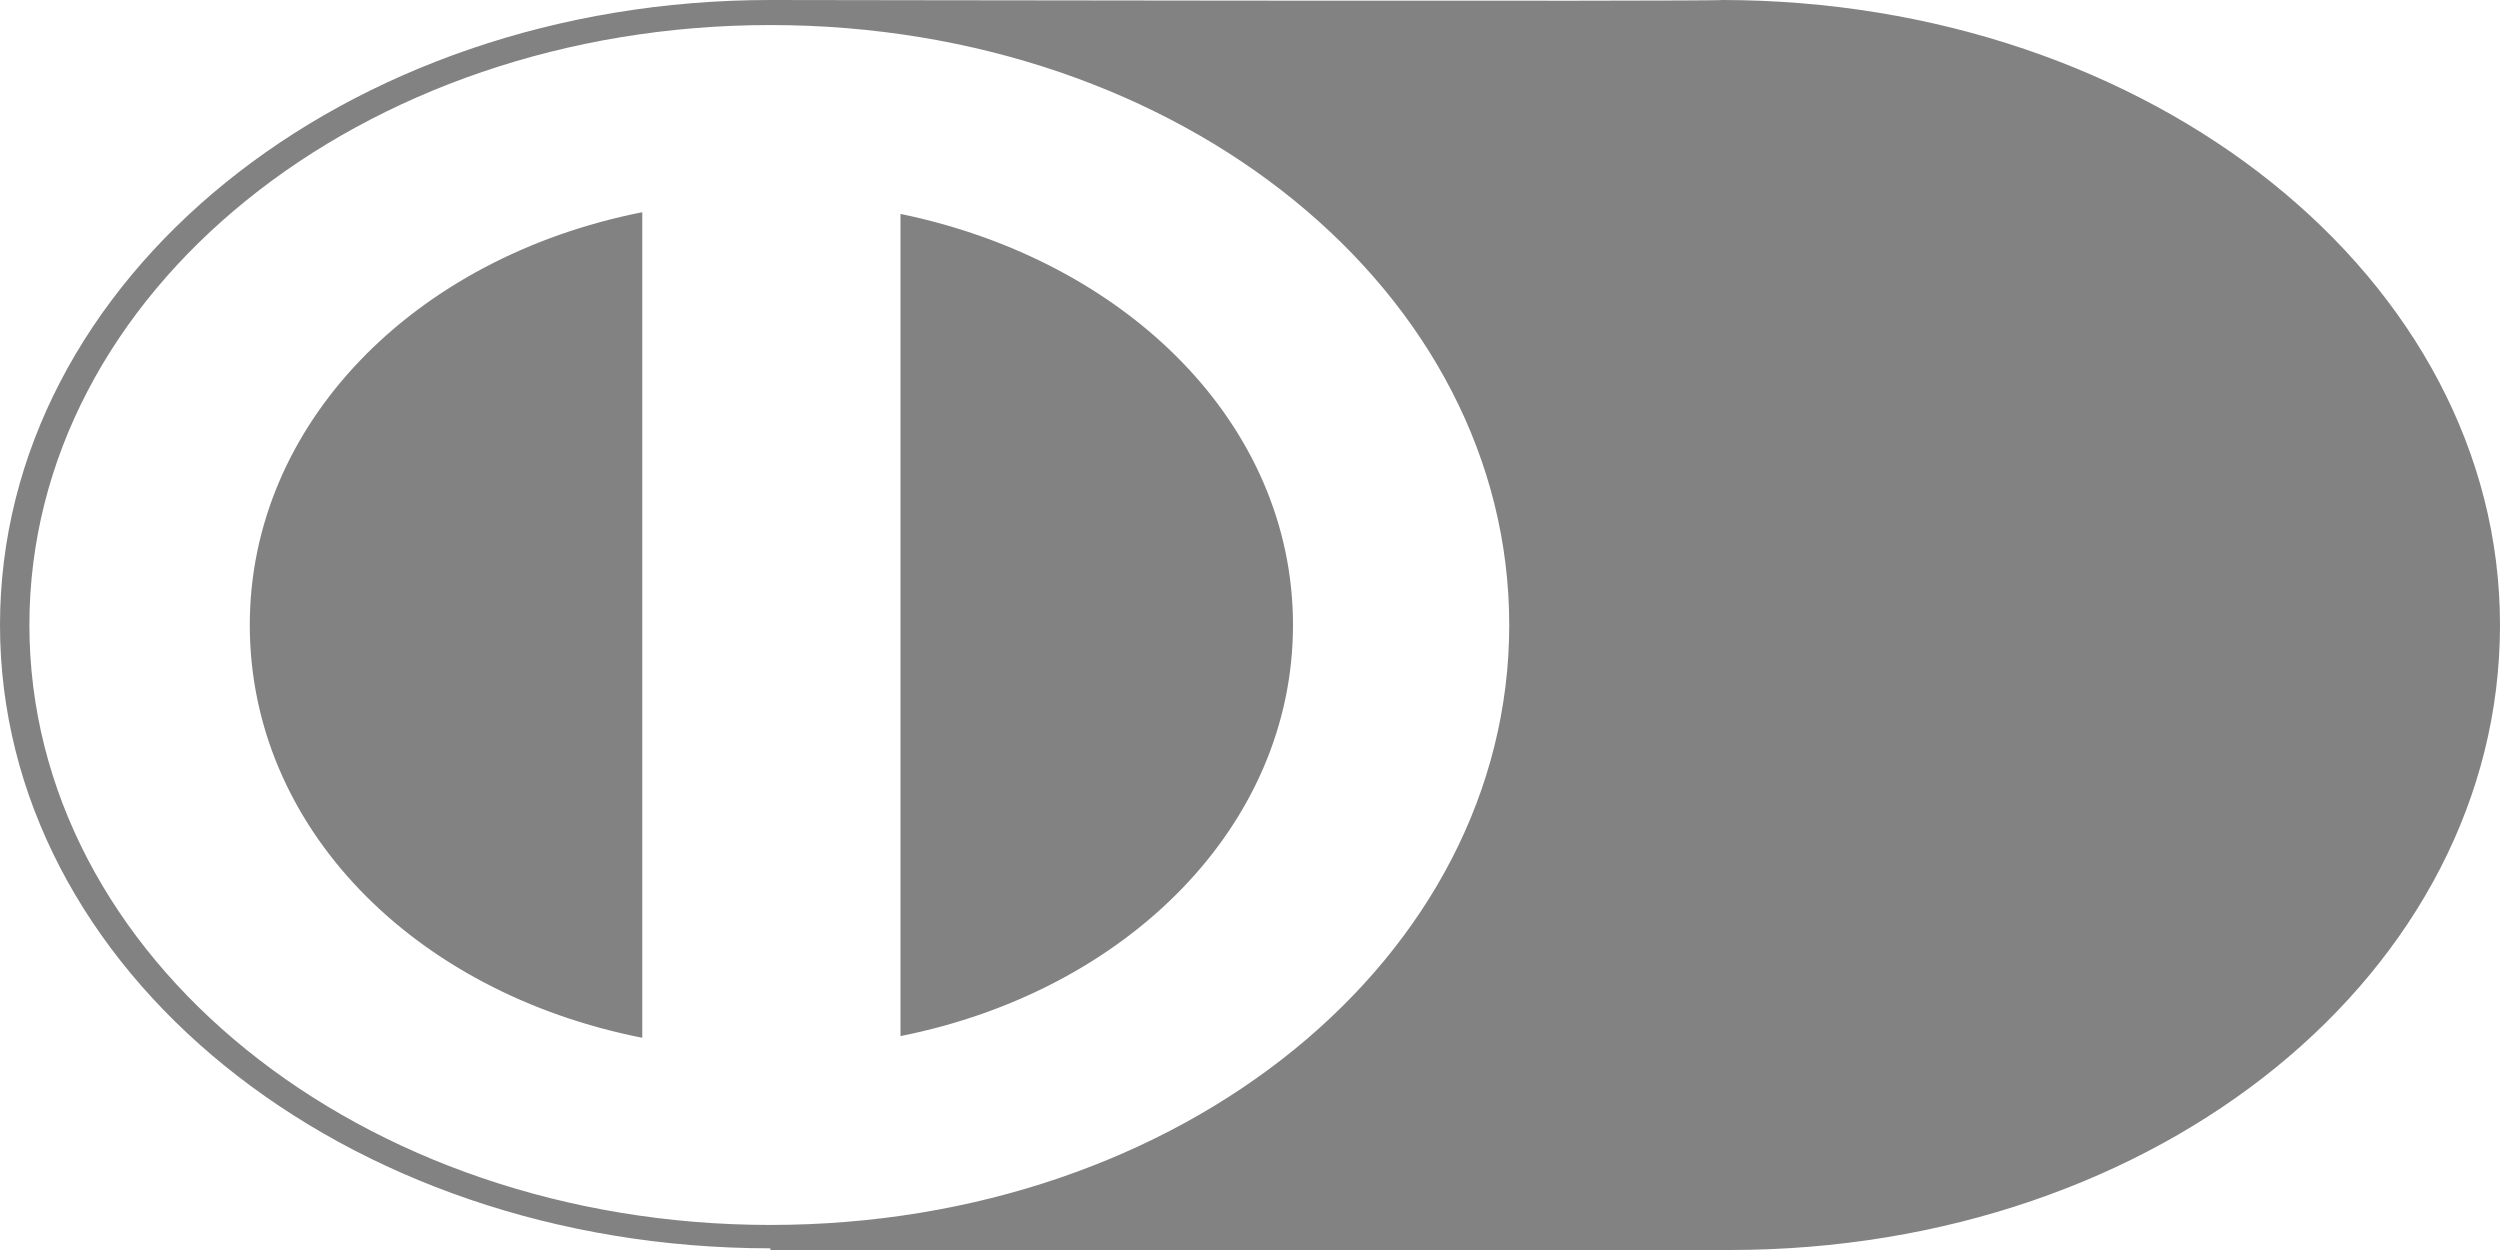
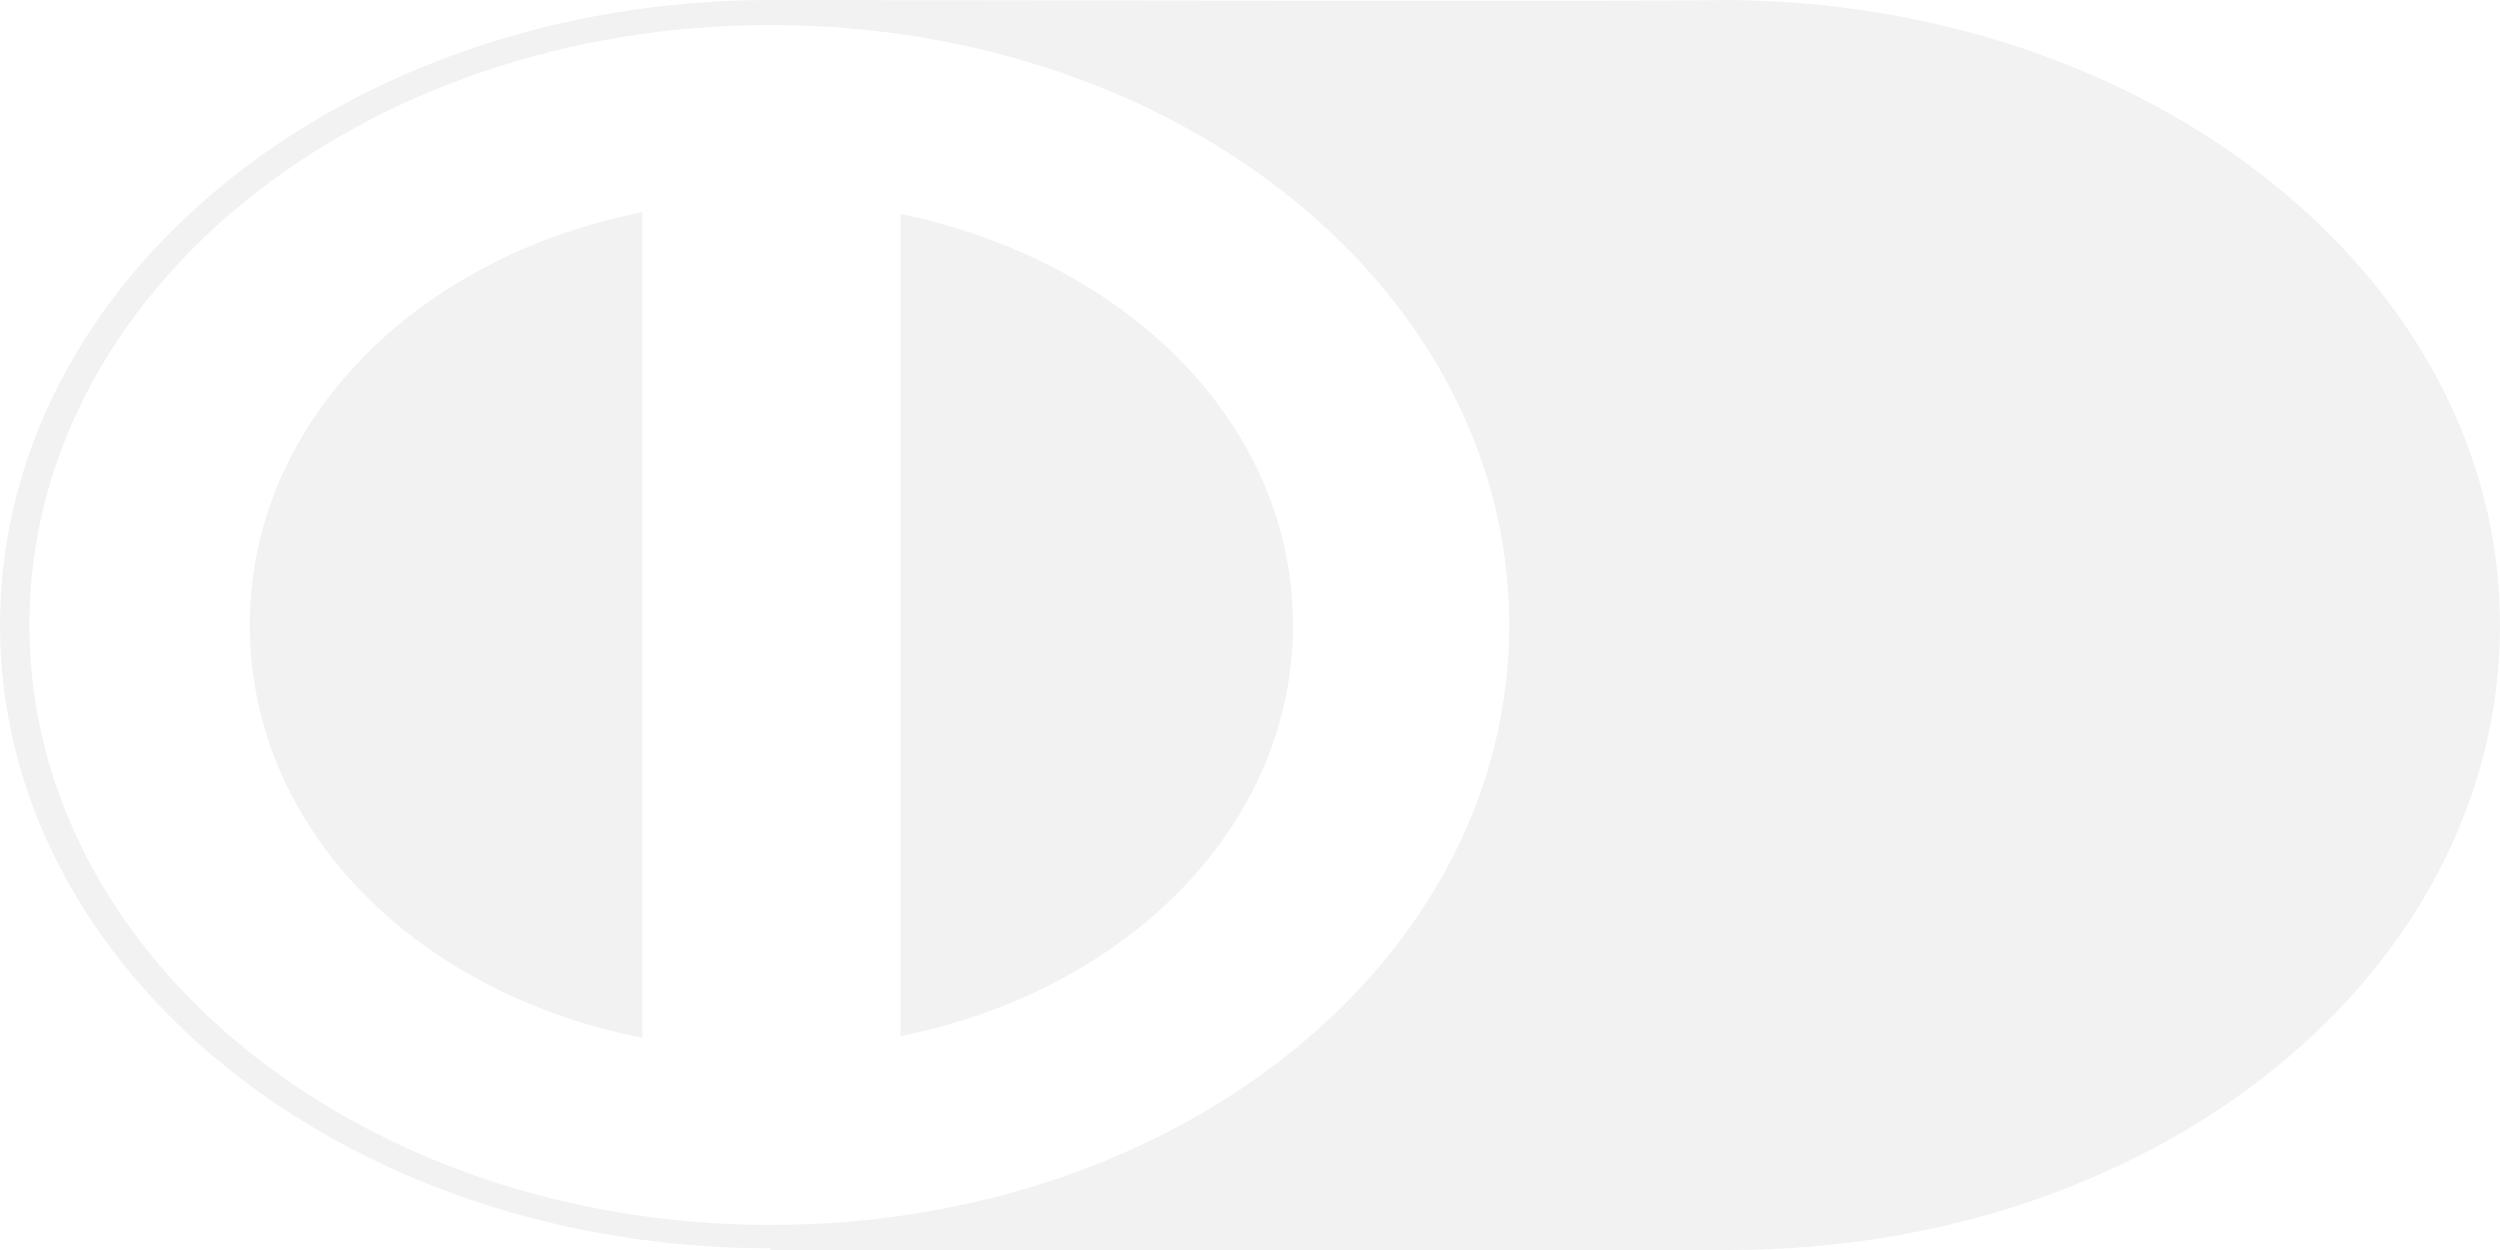
<svg xmlns="http://www.w3.org/2000/svg" width="46" height="23" viewBox="0 0 46 23" fill="none">
-   <path fill-rule="evenodd" clip-rule="evenodd" d="M14.175 0C6.334 0 0 5.135 0 11.5C0 17.834 6.295 22.969 14.175 22.969V23H31.825C39.743 23 46 17.865 46 11.5C46 5.135 39.588 0 31.671 0C31.787 0.031 14.29 0 14.175 0ZM14.175 0.461C21.745 0.461 27.77 5.381 27.77 11.5C27.77 17.619 21.745 22.539 14.175 22.539C6.643 22.539 0.541 17.619 0.541 11.5C0.541 5.381 6.643 0.461 14.175 0.461ZM16.569 19.064V3.936C20.74 4.797 23.791 7.81 23.791 11.5C23.792 15.19 20.741 18.234 16.569 19.064ZM11.818 3.905V19.095C7.609 18.265 4.596 15.22 4.596 11.5C4.596 7.81 7.609 4.735 11.818 3.905Z" fill="#828282" />
+   <path fill-rule="evenodd" clip-rule="evenodd" d="M14.175 0C6.334 0 0 5.135 0 11.5C0 17.834 6.295 22.969 14.175 22.969V23H31.825C39.743 23 46 17.865 46 11.5C46 5.135 39.588 0 31.671 0C31.787 0.031 14.29 0 14.175 0ZM14.175 0.461C21.745 0.461 27.77 5.381 27.77 11.5C27.77 17.619 21.745 22.539 14.175 22.539C6.643 22.539 0.541 17.619 0.541 11.5C0.541 5.381 6.643 0.461 14.175 0.461ZM16.569 19.064V3.936C20.74 4.797 23.791 7.81 23.791 11.5C23.792 15.19 20.741 18.234 16.569 19.064ZM11.818 3.905V19.095C7.609 18.265 4.596 15.22 4.596 11.5C4.596 7.81 7.609 4.735 11.818 3.905Z" fill="#F2F2F2" />
</svg>
